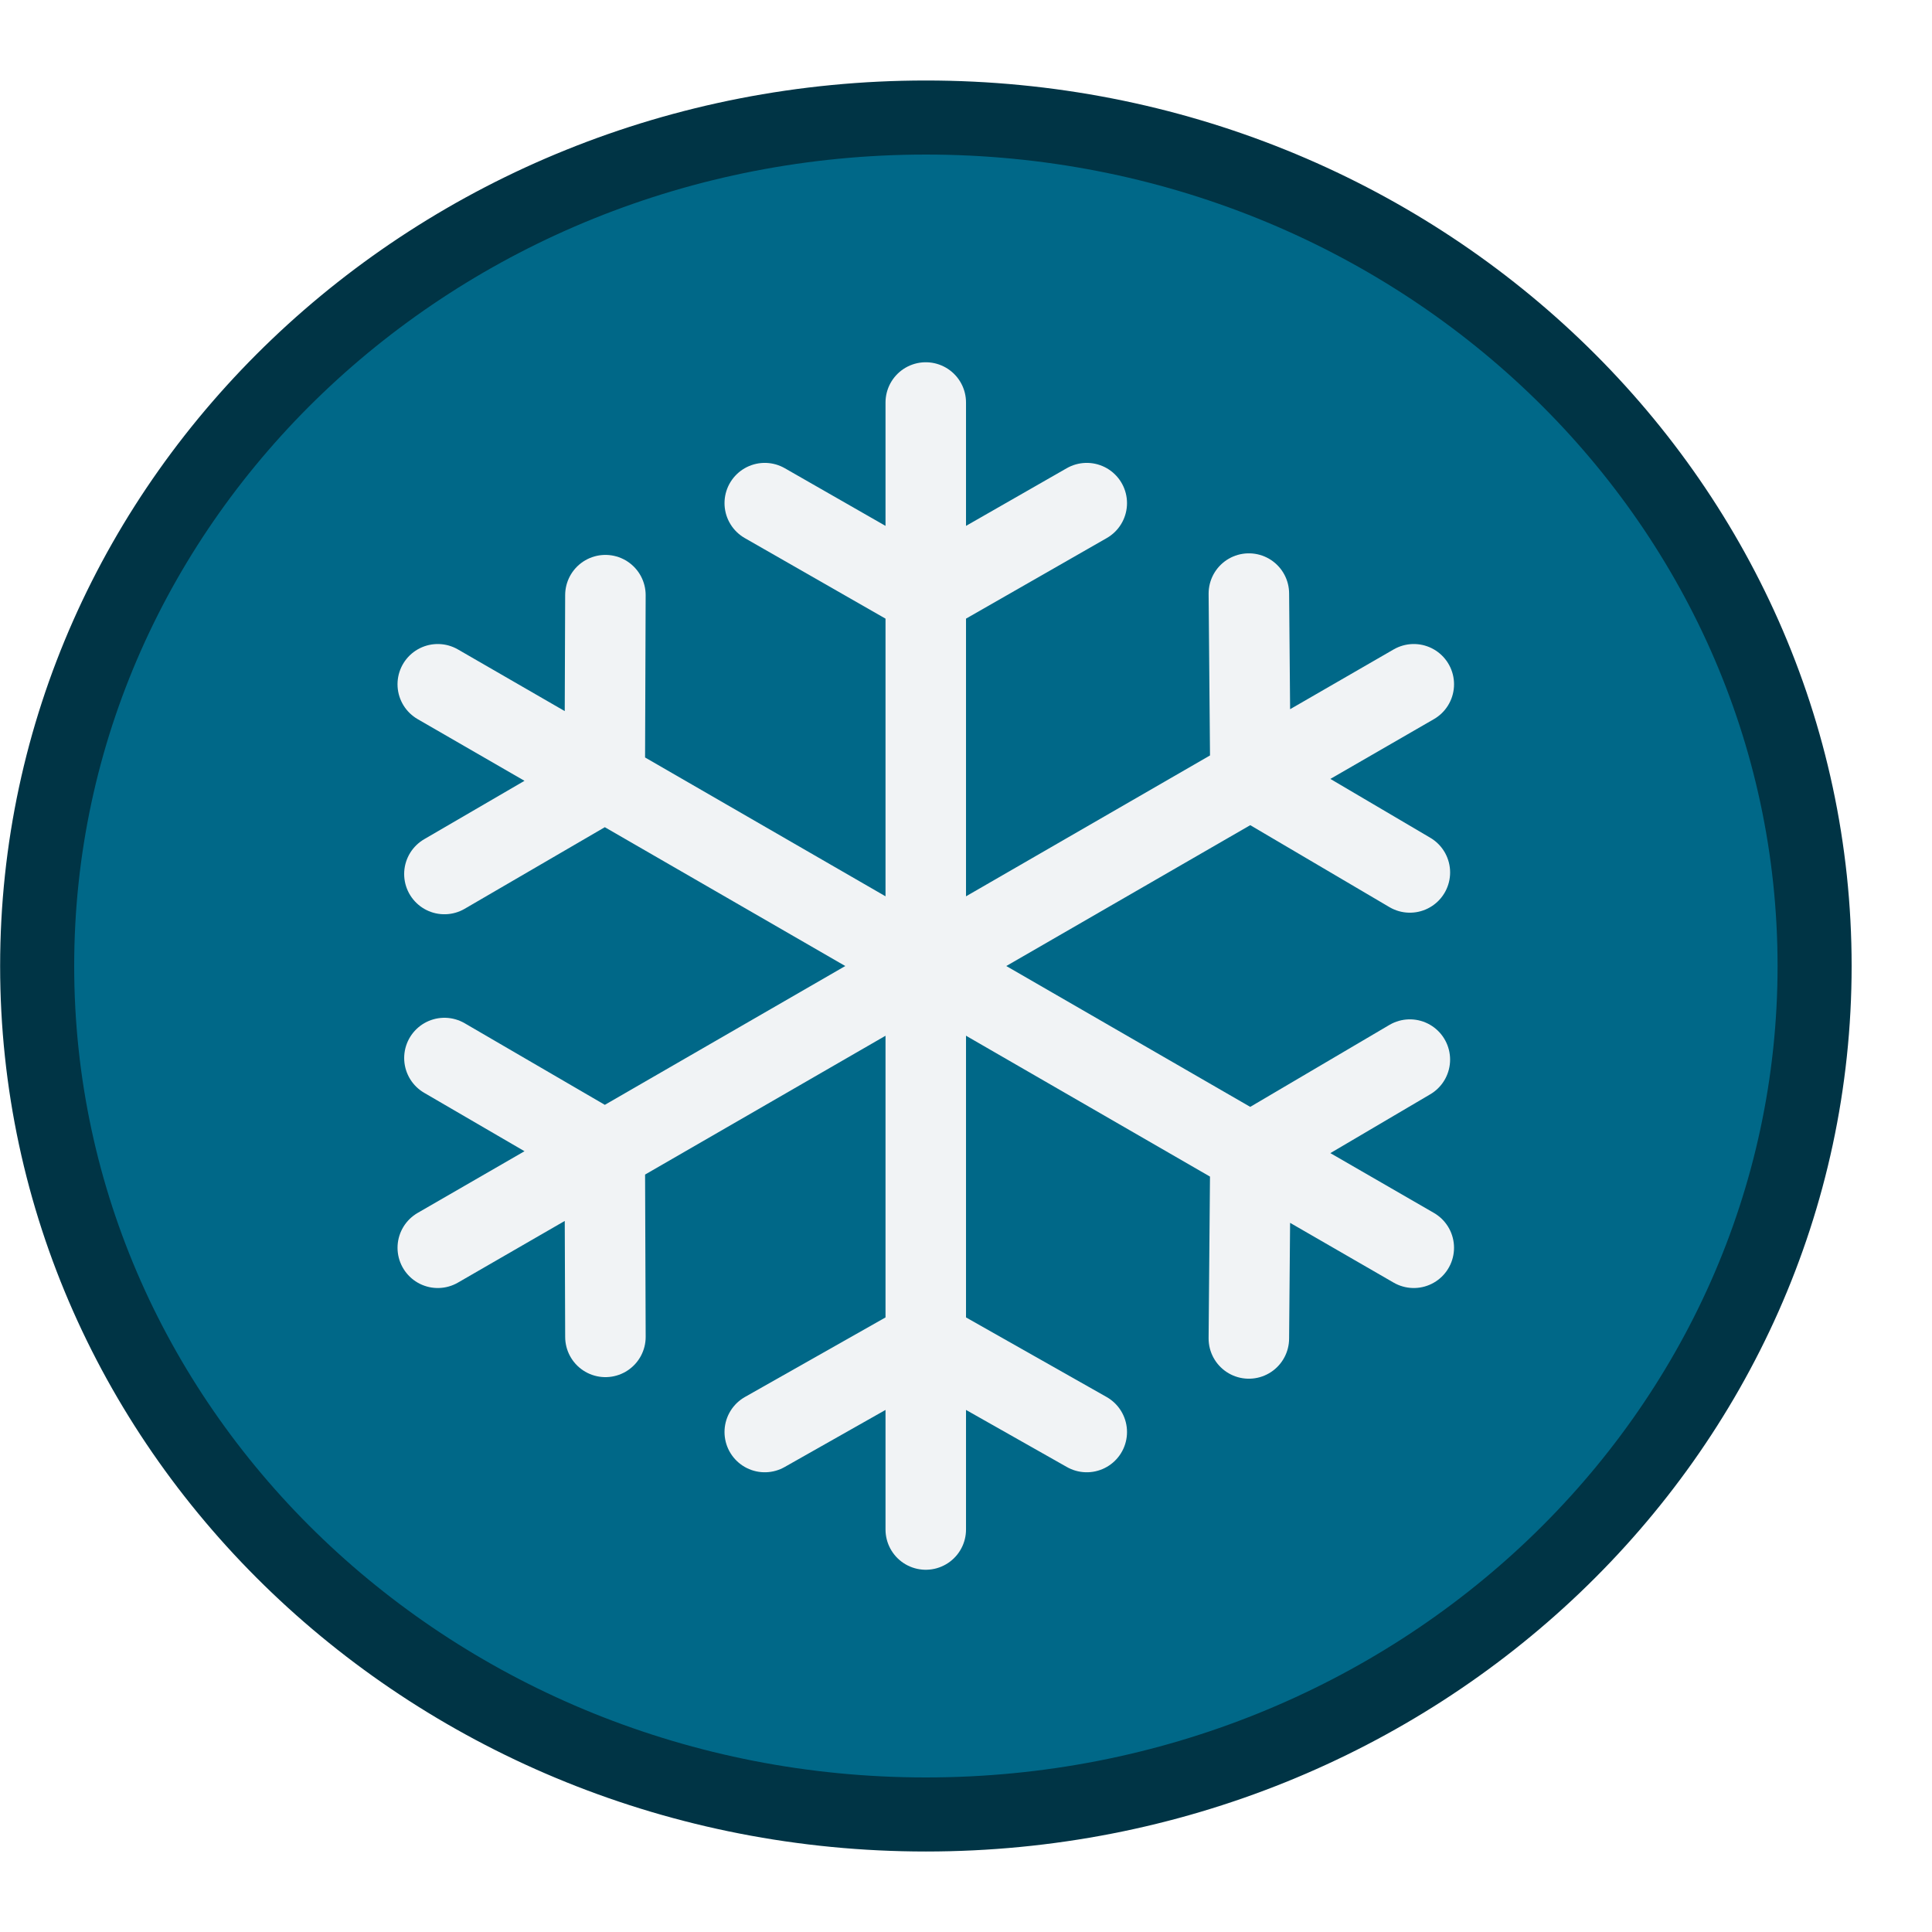
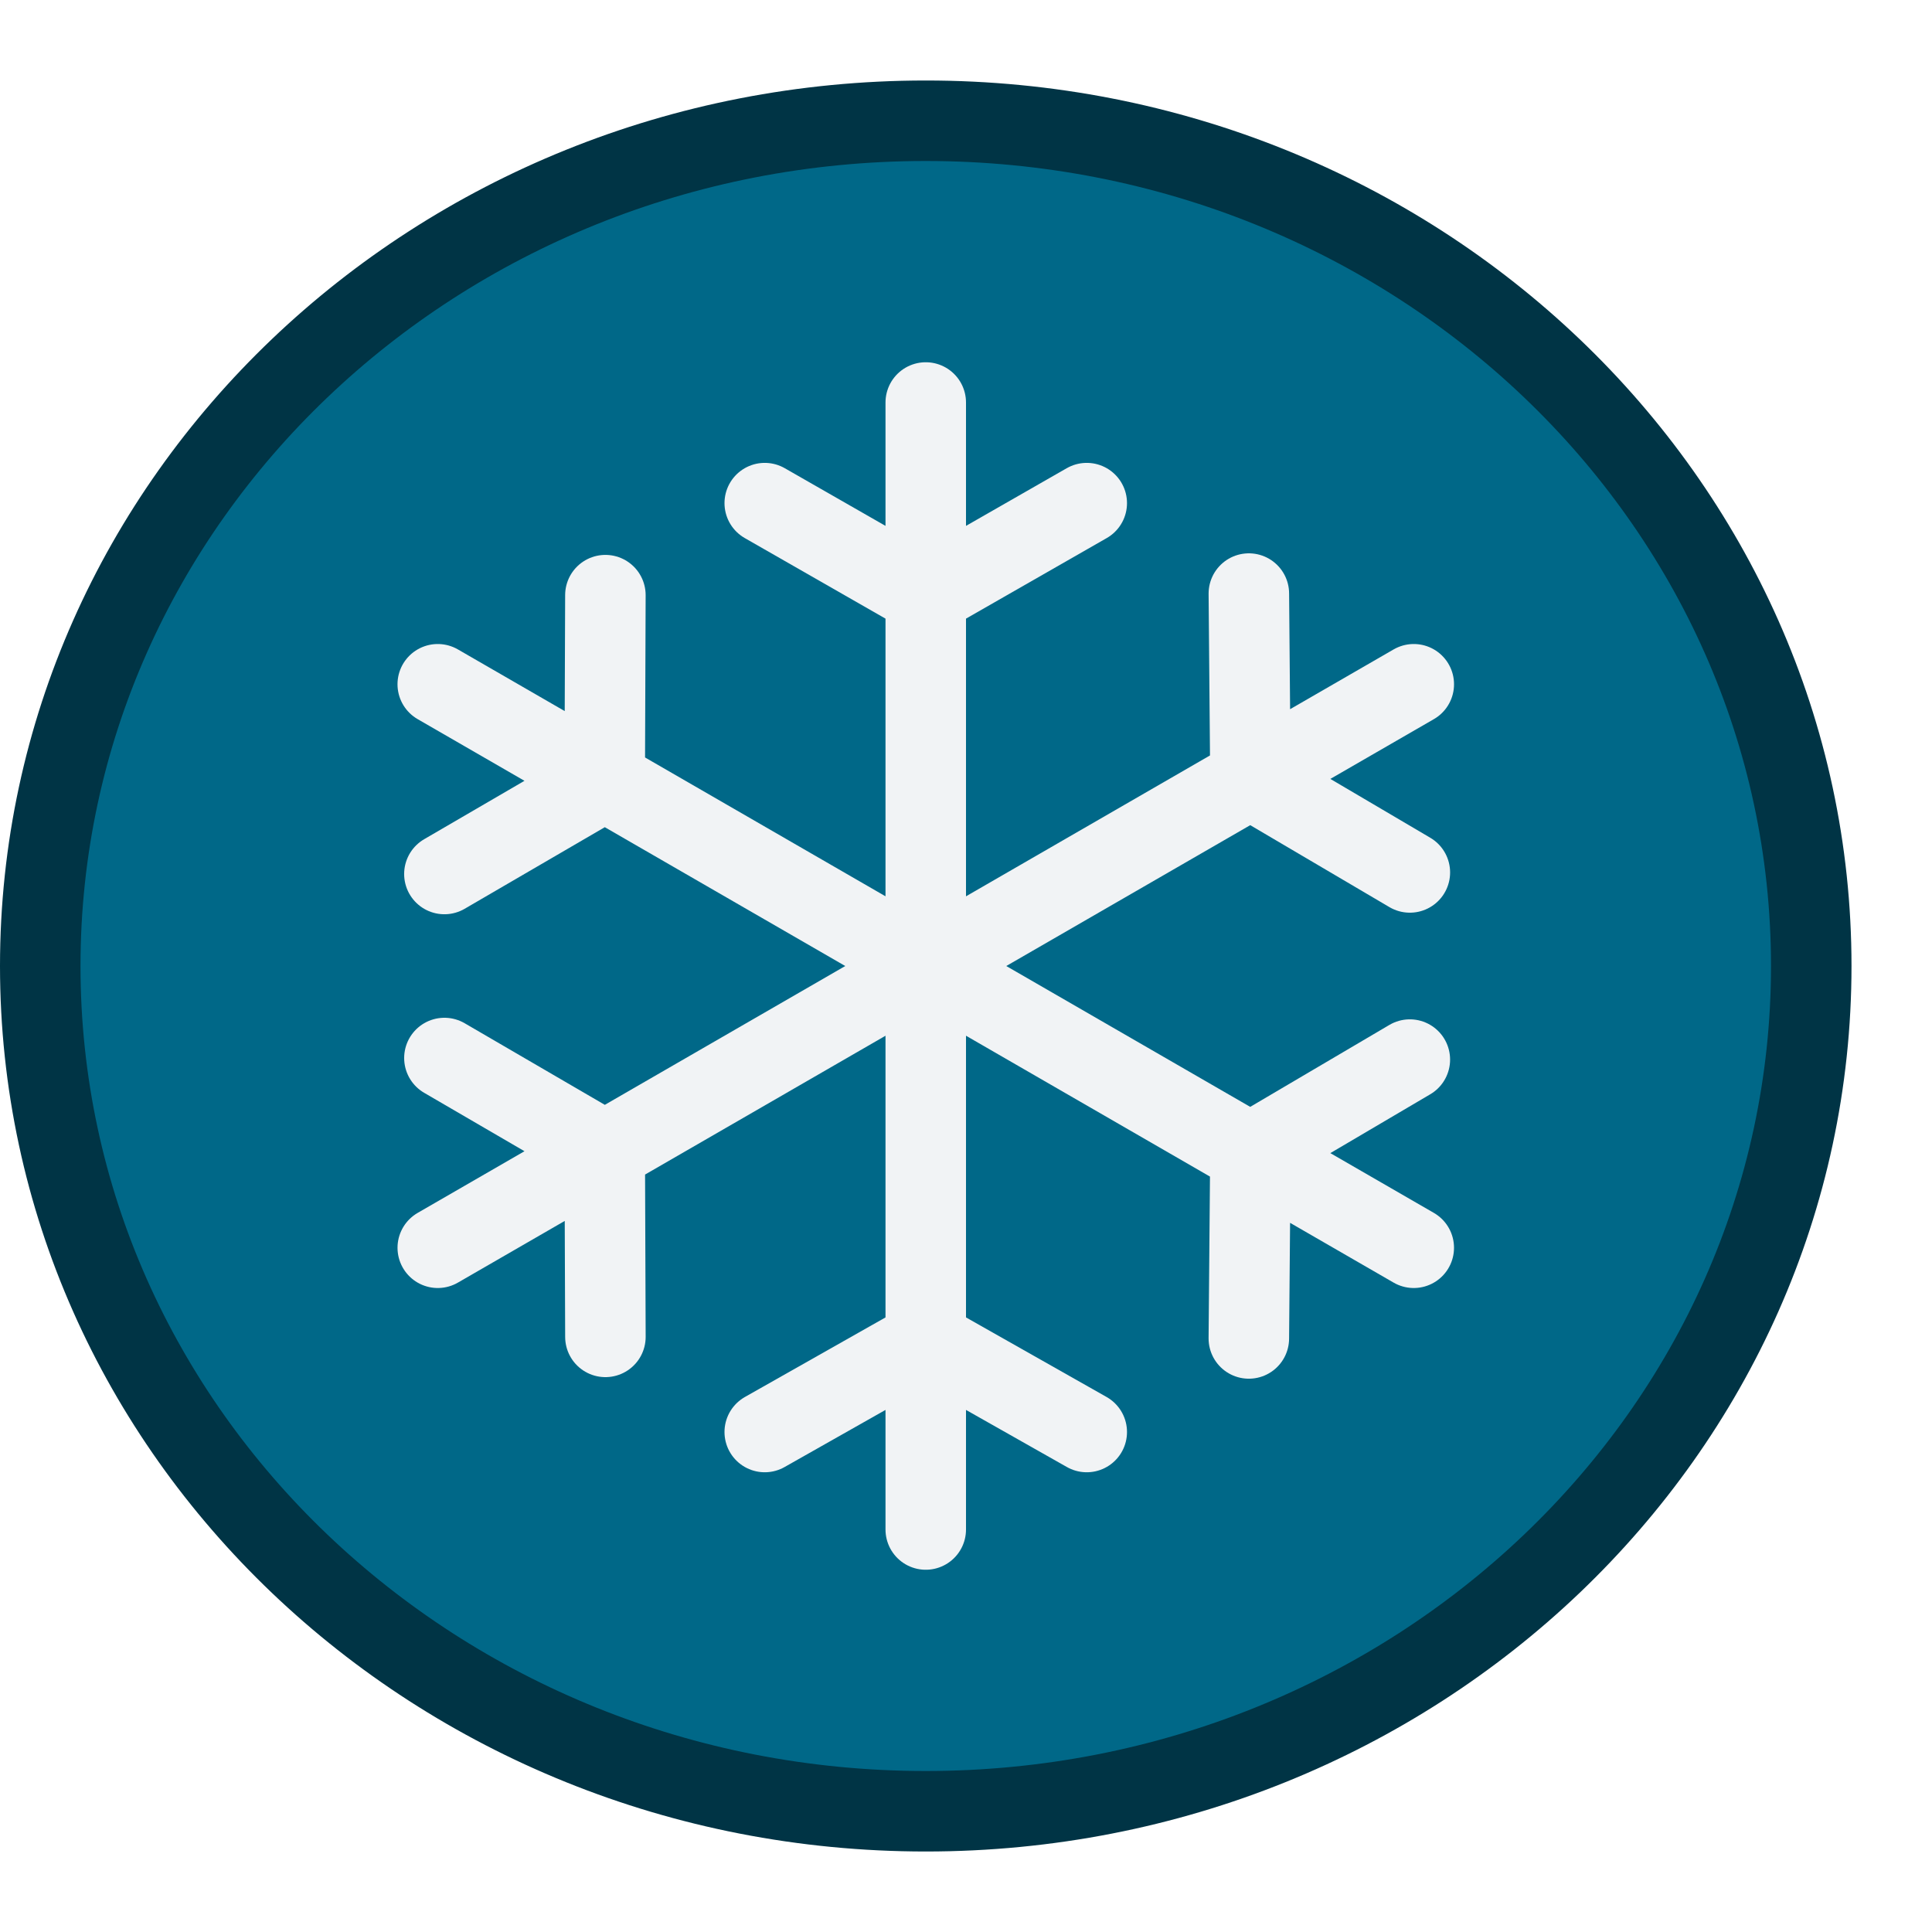
<svg xmlns="http://www.w3.org/2000/svg" xmlns:xlink="http://www.w3.org/1999/xlink" viewBox="0 0 24 24" style="display:inline;enable-background:new" version="1.0" id="svg11300" height="24" width="24">
  <defs id="defs3" />
-   <g style="display:inline;enable-background:new" id="g3547" transform="matrix(5.000003,0,0,5.000003,-2535.555,-1718.001)">
-     <ellipse ry="2.108" rx="2.208" cy="346" cx="509.411" id="circle1253-62" style="opacity:1;vector-effect:none;fill:#006888;fill-opacity:1;fill-rule:nonzero;stroke:#003445;stroke-width:0.184;stroke-linecap:square;stroke-linejoin:round;stroke-miterlimit:4;stroke-dasharray:none;stroke-dashoffset:0;stroke-opacity:1;paint-order:normal" />
-     <g transform="matrix(0.2999998,0,0,0.2999998,443.0834,263.5381)" id="g4117-2" style="display:inline;stroke-width:1.333;stroke-miterlimit:4;stroke-dasharray:none;enable-background:new">
-       <rect style="color:#bebebe;display:inline;overflow:visible;visibility:visible;fill:none;stroke:none;stroke-width:1.333;stroke-miterlimit:4;stroke-dasharray:none;marker:none;enable-background:new" id="rect18110-7-1-6-6-8-6-8" y="265.873" x="214.007" height="16" width="16" />
-       <g style="display:inline;enable-background:new" id="g4117" transform="matrix(0.6666667,0,0,0.6666667,68.75788,84.87326)">
-         <rect width="16" height="16" x="221" y="277" id="rect18110-7-1-6-6-8-6" style="color:#bebebe;display:inline;overflow:visible;visibility:visible;fill:none;stroke:none;stroke-width:1.781;marker:none;enable-background:new" />
-         <path d="m 230.5,290.789 -2,-1.132 -2,1.132 m 4,-11.539 -2,1.145 -2,-1.145 m 2,-1.25 v 14" style="color:#000000;display:inline;overflow:visible;visibility:visible;fill:none;stroke:#f1f3f5;stroke-width:1;stroke-linecap:round;stroke-linejoin:miter;stroke-miterlimit:4;stroke-dasharray:none;stroke-dashoffset:0;stroke-opacity:1;marker:none;enable-background:accumulate" id="path7750" />
-         <use style="stroke:#f1f3f5" x="0" y="0" xlink:href="#path7750" id="use4817" transform="rotate(-60,228.5002,285)" width="100%" height="100%" />
-         <use style="stroke:#f1f3f5" height="100%" width="100%" transform="rotate(-120,228.5002,285)" id="use4819" xlink:href="#path7750" y="0" x="0" />
-       </g>
-     </g>
-   </g>
+   <ellipse cy="12" cx="11.5" id="circle1253-62" style="fill:#006888;fill-opacity:1;fill-rule:nonzero;stroke:#003445;stroke-width:1;stroke-linecap:square;stroke-linejoin:round;stroke-miterlimit:4;stroke-dasharray:none;stroke-dashoffset:0;stroke-opacity:1;paint-order:normal" ry="10.5" rx="11" />
+   <path d="m 13.5,17.789 -2,-1.132 -2,1.132 m 4,-11.539 -2,1.145 -2,-1.145 M 11.5,5 v 14" style="color:#000000;display:inline;overflow:visible;visibility:visible;fill:none;stroke:#f1f3f5;stroke-width:1;stroke-linecap:round;stroke-linejoin:miter;stroke-miterlimit:4;stroke-dasharray:none;stroke-dashoffset:0;stroke-opacity:1;marker:none;enable-background:accumulate" id="path7750" />
+   <use style="stroke:#f1f3f5;stroke-width:1.333;stroke-miterlimit:4;stroke-dasharray:none" x="0" y="0" xlink:href="#path7750" id="use4817" transform="rotate(-60,11.5002,12)" width="100%" height="100%" />
+   <use style="stroke:#f1f3f5;stroke-width:1.333;stroke-miterlimit:4;stroke-dasharray:none" height="100%" width="100%" transform="rotate(-120,11.5002,12)" id="use4819" xlink:href="#path7750" y="0" x="0" />
</svg>
